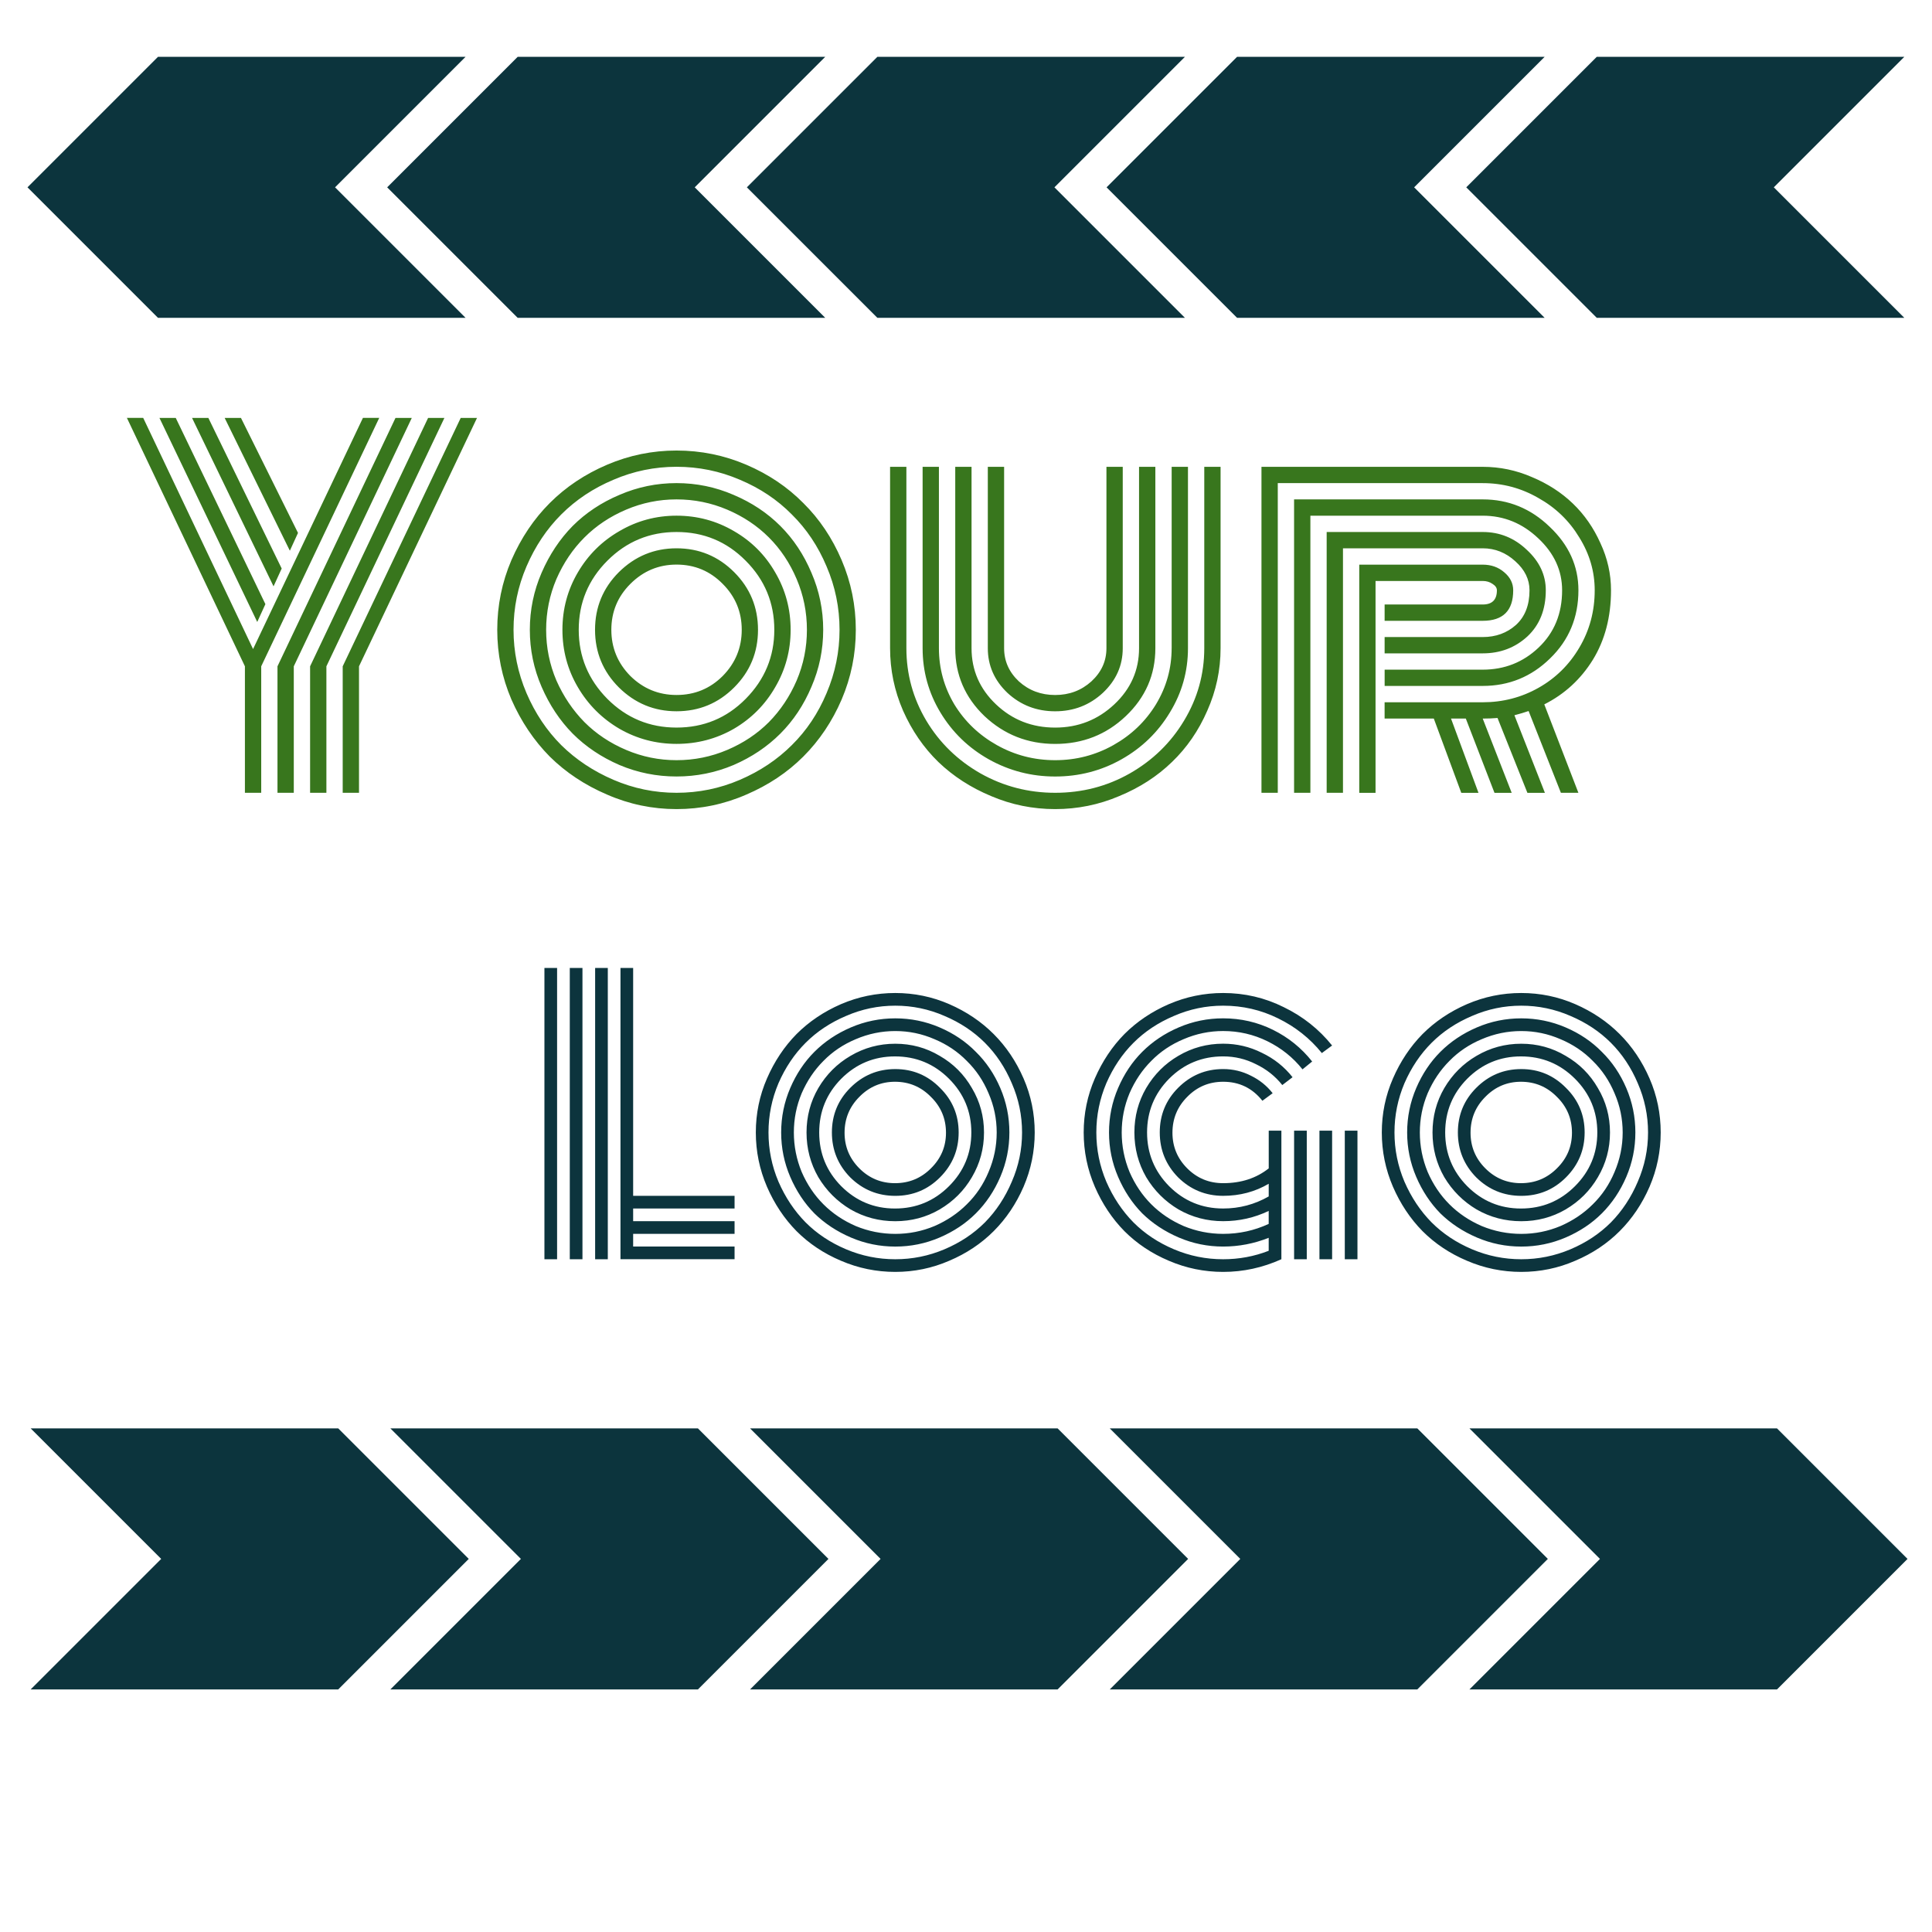
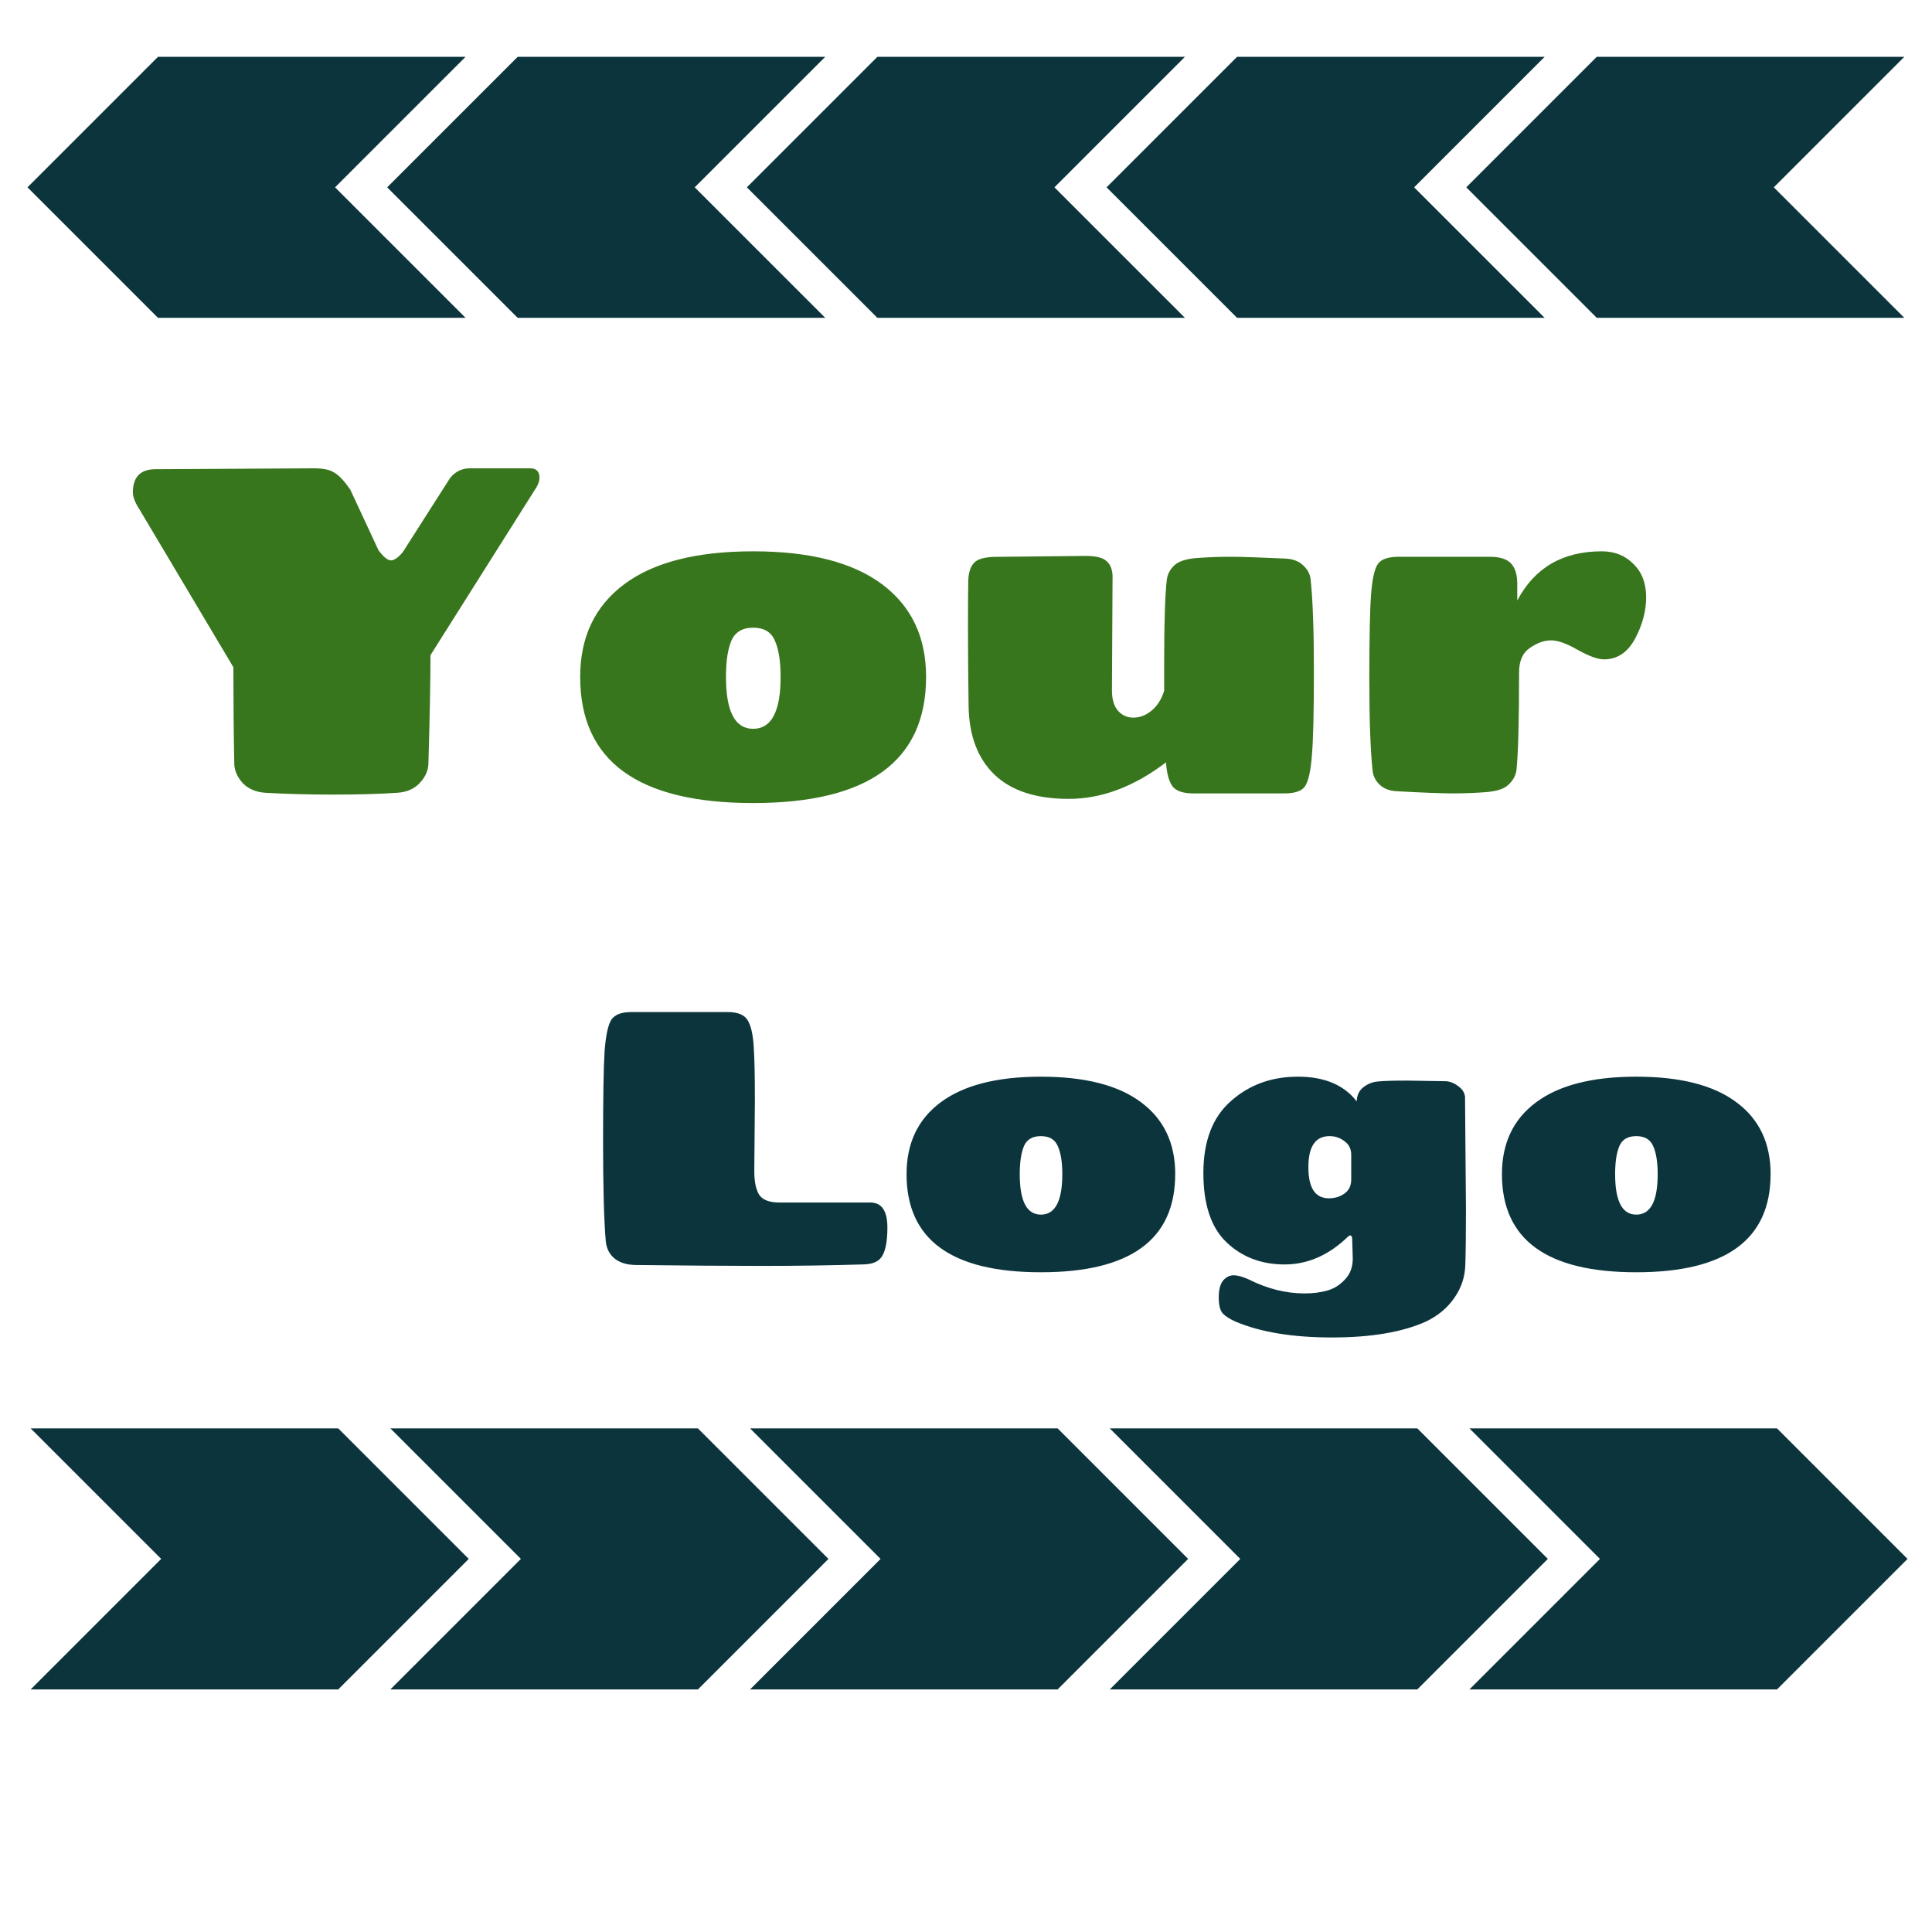
<svg xmlns="http://www.w3.org/2000/svg" version="1.1" viewBox="0.0 0.0 100.01 100.0" fill="none" stroke="none" stroke-linecap="square" stroke-miterlimit="10">
  <clipPath id="p.0">
    <path d="m0 0l100.01 0l0 100.0l-100.01 0l0 -100.0z" clip-rule="nonzero" />
  </clipPath>
  <g clip-path="url(#p.0)">
    <path fill="#000000" fill-opacity="0.0" d="m0 0l100.01 0l0 100.0l-100.01 0z" fill-rule="evenodd" />
    <path fill="#000000" fill-opacity="0.0" d="m-2.84 8.999l100.0 0l0 31.78l-100.0 0z" fill-rule="evenodd" />
-     <path fill="#38761d" d="m13.738 31.274l-0.422 0.922l-5.062 -10.562l0.844 0l4.641 9.641zm0.844 -1.844l-0.422 0.922l-4.219 -8.719l0.844 0l3.797 7.797zm0.844 -1.844l-0.422 0.922l-3.375 -6.875l0.844 0l2.953 5.953zm-1.062 6.906l6.109 -12.859l0.844 0l-6.109 12.859l0 6.547l-0.844 0l0 -6.547zm1.688 0l6.109 -12.859l0.844 0l-6.109 12.859l0 6.547l-0.844 0l0 -6.547zm1.688 0l6.109 -12.859l0.844 0l-6.109 12.859l0 6.547l-0.844 0l0 -6.547zm-4.641 -0.891l5.688 -11.969l0.844 0l-6.109 12.859l0 6.547l-0.844 0l0 -6.547l-6.109 -12.859l0.844 0l5.688 11.969zm19.531 -3.375q-0.984 0.984 -0.984 2.375q0 1.391 0.984 2.391q1.0 0.984 2.391 0.984q1.406 0 2.391 -0.984q0.984 -1.0 0.984 -2.391q0 -1.391 -0.984 -2.375q-0.984 -1.0 -2.391 -1.0q-1.391 0 -2.391 1.0zm-0.594 5.359q-1.234 -1.234 -1.234 -2.984q0 -1.75 1.234 -2.984q1.25 -1.234 2.984 -1.234q1.75 0 2.984 1.234q1.234 1.234 1.234 2.984q0 1.75 -1.234 2.984q-1.234 1.234 -2.984 1.234q-1.734 0 -2.984 -1.234zm-0.594 -6.562q-1.484 1.484 -1.484 3.578q0 2.078 1.484 3.578q1.484 1.484 3.578 1.484q2.109 0 3.578 -1.484q1.484 -1.5 1.484 -3.578q0 -2.094 -1.484 -3.578q-1.469 -1.484 -3.578 -1.484q-2.094 0 -3.578 1.484zm-1.531 6.547q-0.797 -1.359 -0.797 -2.969q0 -1.609 0.797 -2.969q0.797 -1.359 2.156 -2.141q1.359 -0.797 2.953 -0.797q1.609 0 2.969 0.797q1.359 0.781 2.141 2.141q0.797 1.359 0.797 2.969q0 1.609 -0.797 2.969q-0.781 1.359 -2.141 2.156q-1.359 0.781 -2.969 0.781q-1.594 0 -2.953 -0.781q-1.359 -0.797 -2.156 -2.156zm-1.109 -5.594q-0.531 1.25 -0.531 2.625q0 1.375 0.531 2.625q0.547 1.234 1.453 2.156q0.906 0.906 2.156 1.438q1.25 0.531 2.609 0.531q1.375 0 2.625 -0.531q1.25 -0.531 2.156 -1.438q0.906 -0.922 1.438 -2.156q0.531 -1.25 0.531 -2.625q0 -1.375 -0.531 -2.625q-0.531 -1.25 -1.438 -2.156q-0.906 -0.906 -2.156 -1.438q-1.25 -0.531 -2.625 -0.531q-1.359 0 -2.609 0.531q-1.25 0.531 -2.156 1.438q-0.906 0.906 -1.453 2.156zm-0.766 5.578q-0.609 -1.406 -0.609 -2.953q0 -1.547 0.609 -2.953q0.609 -1.406 1.609 -2.422q1.016 -1.016 2.422 -1.609q1.406 -0.609 2.953 -0.609q1.547 0 2.953 0.609q1.406 0.594 2.422 1.609q1.016 1.016 1.609 2.422q0.609 1.406 0.609 2.953q0 1.547 -0.609 2.953q-0.594 1.406 -1.609 2.422q-1.016 1.016 -2.422 1.625q-1.406 0.594 -2.953 0.594q-1.547 0 -2.953 -0.594q-1.406 -0.609 -2.422 -1.625q-1.0 -1.016 -1.609 -2.422zm-0.781 -6.234q-0.672 1.562 -0.672 3.281q0 1.703 0.672 3.281q0.672 1.562 1.797 2.688q1.141 1.125 2.703 1.797q1.563 0.672 3.266 0.672q1.719 0 3.281 -0.672q1.562 -0.672 2.688 -1.797q1.141 -1.125 1.797 -2.688q0.672 -1.578 0.672 -3.281q0 -1.719 -0.672 -3.281q-0.656 -1.562 -1.797 -2.688q-1.125 -1.141 -2.688 -1.797q-1.562 -0.672 -3.281 -0.672q-1.703 0 -3.266 0.672q-1.562 0.656 -2.703 1.797q-1.125 1.125 -1.797 2.688zm-0.781 6.891q-0.734 -1.719 -0.734 -3.609q0 -1.891 0.734 -3.609q0.75 -1.719 1.984 -2.953q1.25 -1.25 2.969 -1.984q1.719 -0.734 3.594 -0.734q1.891 0 3.609 0.734q1.719 0.734 2.953 1.984q1.25 1.234 1.984 2.953q0.734 1.719 0.734 3.609q0 1.891 -0.734 3.609q-0.734 1.703 -1.984 2.953q-1.234 1.234 -2.953 1.969q-1.719 0.75 -3.609 0.75q-1.875 0 -3.594 -0.75q-1.719 -0.734 -2.969 -1.969q-1.234 -1.25 -1.984 -2.953zm30.801 -2.656l0 -9.391l0.844 0l0 9.391q0 1.344 -1.031 2.312q-1.031 0.953 -2.469 0.953q-1.438 0 -2.469 -0.953q-1.016 -0.969 -1.016 -2.312l0 -9.391l0.844 0l0 9.391q0 1.0 0.766 1.719q0.781 0.703 1.875 0.703q1.094 0 1.875 -0.703q0.781 -0.719 0.781 -1.719zm1.688 0l0 -9.391l0.844 0l0 9.391q0 2.062 -1.531 3.516q-1.516 1.438 -3.656 1.438q-2.125 0 -3.656 -1.438q-1.516 -1.453 -1.516 -3.516l0 -9.391l0.844 0l0 9.391q0 1.703 1.266 2.906q1.266 1.203 3.062 1.203q1.781 0 3.062 -1.203q1.281 -1.203 1.281 -2.906zm1.688 0l0 -9.391l0.844 0l0 9.391q0 1.797 -0.938 3.328q-0.922 1.531 -2.5 2.422q-1.578 0.891 -3.438 0.891q-1.844 0 -3.438 -0.891q-1.578 -0.891 -2.5 -2.422q-0.922 -1.531 -0.922 -3.328l0 -9.391l0.844 0l0 9.391q0 1.562 0.797 2.906q0.812 1.328 2.203 2.109q1.391 0.781 3.016 0.781q1.625 0 3.016 -0.781q1.391 -0.781 2.203 -2.109q0.812 -1.344 0.812 -2.906zm1.688 0l0 -9.391l0.844 0l0 9.391q0 1.688 -0.688 3.234q-0.672 1.547 -1.828 2.656q-1.141 1.109 -2.734 1.766q-1.578 0.672 -3.312 0.672q-1.734 0 -3.312 -0.672q-1.578 -0.656 -2.734 -1.766q-1.141 -1.109 -1.828 -2.656q-0.672 -1.547 -0.672 -3.234l0 -9.391l0.844 0l0 9.391q0 2.016 1.031 3.75q1.031 1.719 2.812 2.734q1.781 1.0 3.859 1.0q2.094 0 3.859 -1.0q1.781 -1.016 2.812 -2.734q1.047 -1.734 1.047 -3.75zm9.336 -0.578l5.078 0q1.016 0 1.719 -0.625q0.703 -0.641 0.703 -1.797q0 -0.844 -0.734 -1.5q-0.734 -0.672 -1.688 -0.672l-7.234 0l0 12.656l-0.844 0l0 -13.5l8.078 0q1.312 0 2.281 0.922q0.984 0.906 0.984 2.094q0 1.5 -0.953 2.391q-0.953 0.875 -2.312 0.875l-5.078 0l0 -0.844zm0 1.688l5.078 0q1.688 0 2.891 -1.141q1.219 -1.156 1.219 -2.969q0 -1.531 -1.234 -2.688q-1.234 -1.172 -2.875 -1.172l-8.922 0l0 14.344l-0.844 0l0 -15.188l9.766 0q2.0 0 3.469 1.422q1.484 1.406 1.484 3.281q0 2.109 -1.469 3.531q-1.453 1.422 -3.484 1.422l-5.078 0l0 -0.844zm0 1.688l5.078 0q1.562 0 2.891 -0.75q1.328 -0.75 2.109 -2.078q0.797 -1.344 0.797 -2.969q0 -1.453 -0.797 -2.734q-0.781 -1.297 -2.125 -2.047q-1.328 -0.766 -2.875 -0.766l-10.609 0l0 16.031l-0.844 0l0 -16.875l11.453 0q1.328 0 2.547 0.531q1.234 0.516 2.125 1.375q0.891 0.859 1.422 2.047q0.547 1.172 0.547 2.438q0 2.062 -0.938 3.594q-0.938 1.516 -2.516 2.312l1.766 4.578l-0.906 0l-1.672 -4.234q-0.312 0.109 -0.734 0.219l1.578 4.016l-0.906 0l-1.547 -3.875q-0.359 0.031 -0.766 0.031l1.5 3.844l-0.891 0l-1.484 -3.844l-0.766 0l1.422 3.844l-0.891 0l-1.422 -3.844l-2.547 0l0 -0.844zm-0.469 4.688l-0.844 0l0 -11.812l6.391 0q0.656 0 1.109 0.391q0.469 0.391 0.469 0.938q0 1.578 -1.578 1.578l-5.078 0l0 -0.844l5.078 0q0.734 0 0.734 -0.734q0 -0.188 -0.219 -0.328q-0.219 -0.156 -0.516 -0.156l-5.547 0l0 10.969z" fill-rule="nonzero" />
-     <path fill="#000000" fill-opacity="0.0" d="m18.339 38.264l80.409 0l0 30.016l-80.409 0z" fill-rule="evenodd" />
-     <path fill="#0c343d" d="m28.182 50.106l0.656 0l0 15.078l-0.656 0l0 -15.078zm3.937 0l0.656 0l0 11.797l5.25 0l0 0.656l-5.25 0l0 0.656l5.25 0l0 0.656l-5.25 0l0 0.656l5.25 0l0 0.656l-5.906 0l0 -15.078zm-1.312 0l0.656 0l0 15.078l-0.656 0l0 -15.078zm-1.312 0l0.656 0l0 15.078l-0.656 0l0 -15.078zm14.99 6.672q-0.766 0.766 -0.766 1.859q0 1.078 0.766 1.844q0.766 0.766 1.844 0.766q1.094 0 1.859 -0.766q0.781 -0.766 0.781 -1.844q0 -1.094 -0.781 -1.859q-0.766 -0.781 -1.859 -0.781q-1.078 0 -1.844 0.781zm-0.469 4.172q-0.953 -0.969 -0.953 -2.328q0 -1.359 0.953 -2.312q0.969 -0.969 2.328 -0.969q1.359 0 2.312 0.969q0.969 0.953 0.969 2.312q0 1.359 -0.969 2.328q-0.953 0.953 -2.312 0.953q-1.359 0 -2.328 -0.953zm-0.469 -5.109q-1.141 1.156 -1.141 2.781q0 1.625 1.141 2.781q1.156 1.156 2.781 1.156q1.641 0 2.797 -1.156q1.156 -1.156 1.156 -2.781q0 -1.625 -1.156 -2.781q-1.156 -1.156 -2.797 -1.156q-1.625 0 -2.781 1.156zm-1.188 5.094q-0.609 -1.062 -0.609 -2.312q0 -1.25 0.609 -2.297q0.625 -1.062 1.672 -1.672q1.062 -0.625 2.312 -0.625q1.25 0 2.297 0.625q1.062 0.609 1.672 1.672q0.625 1.047 0.625 2.297q0 1.25 -0.625 2.312q-0.609 1.047 -1.672 1.672q-1.047 0.609 -2.297 0.609q-1.25 0 -2.312 -0.609q-1.047 -0.625 -1.672 -1.672zm-0.859 -4.344q-0.406 0.969 -0.406 2.031q0 1.062 0.406 2.047q0.422 0.969 1.125 1.672q0.703 0.703 1.672 1.125q0.984 0.406 2.047 0.406q1.062 0 2.031 -0.406q0.969 -0.422 1.672 -1.125q0.719 -0.703 1.125 -1.672q0.422 -0.984 0.422 -2.047q0 -1.062 -0.422 -2.031q-0.406 -0.969 -1.125 -1.672q-0.703 -0.719 -1.672 -1.125q-0.969 -0.422 -2.031 -0.422q-1.062 0 -2.047 0.422q-0.969 0.406 -1.672 1.125q-0.703 0.703 -1.125 1.672zm-0.594 4.328q-0.469 -1.094 -0.469 -2.297q0 -1.203 0.469 -2.297q0.469 -1.094 1.25 -1.875q0.797 -0.797 1.891 -1.266q1.094 -0.469 2.297 -0.469q1.203 0 2.297 0.469q1.094 0.469 1.875 1.266q0.797 0.781 1.266 1.875q0.469 1.094 0.469 2.297q0 1.203 -0.469 2.297q-0.469 1.094 -1.266 1.891q-0.781 0.781 -1.875 1.25q-1.094 0.469 -2.297 0.469q-1.203 0 -2.297 -0.469q-1.094 -0.469 -1.891 -1.25q-0.781 -0.797 -1.25 -1.891zm-0.609 -4.844q-0.516 1.219 -0.516 2.547q0 1.328 0.516 2.547q0.531 1.219 1.406 2.109q0.875 0.875 2.094 1.391q1.219 0.516 2.547 0.516q1.328 0 2.547 -0.516q1.219 -0.516 2.094 -1.391q0.875 -0.891 1.391 -2.109q0.531 -1.219 0.531 -2.547q0 -1.328 -0.531 -2.547q-0.516 -1.219 -1.391 -2.094q-0.875 -0.875 -2.094 -1.391q-1.219 -0.531 -2.547 -0.531q-1.328 0 -2.547 0.531q-1.219 0.516 -2.094 1.391q-0.875 0.875 -1.406 2.094zm-0.594 5.359q-0.578 -1.344 -0.578 -2.812q0 -1.469 0.578 -2.797q0.578 -1.328 1.531 -2.297q0.969 -0.969 2.297 -1.547q1.344 -0.578 2.812 -0.578q1.469 0 2.797 0.578q1.328 0.578 2.297 1.547q0.969 0.969 1.547 2.297q0.578 1.328 0.578 2.797q0 1.469 -0.578 2.812q-0.578 1.328 -1.547 2.297q-0.969 0.969 -2.297 1.531q-1.328 0.578 -2.797 0.578q-1.469 0 -2.812 -0.578q-1.328 -0.562 -2.297 -1.531q-0.953 -0.969 -1.531 -2.297zm25.972 -2.906l0.656 0l0 6.656q-1.453 0.656 -3.016 0.656q-1.469 0 -2.812 -0.578q-1.328 -0.562 -2.297 -1.531q-0.953 -0.969 -1.531 -2.297q-0.578 -1.344 -0.578 -2.812q0 -1.469 0.578 -2.797q0.578 -1.328 1.531 -2.297q0.969 -0.969 2.297 -1.547q1.344 -0.578 2.812 -0.578q1.672 0 3.141 0.734q1.484 0.719 2.5 1.984l-0.531 0.391q-0.922 -1.141 -2.266 -1.797q-1.328 -0.656 -2.844 -0.656q-1.328 0 -2.547 0.531q-1.219 0.516 -2.094 1.391q-0.875 0.875 -1.406 2.094q-0.516 1.219 -0.516 2.547q0 1.328 0.516 2.547q0.531 1.219 1.406 2.109q0.875 0.875 2.094 1.391q1.219 0.516 2.547 0.516q1.234 0 2.359 -0.438l0 -0.672q-1.141 0.453 -2.359 0.453q-1.203 0 -2.297 -0.469q-1.094 -0.469 -1.891 -1.25q-0.781 -0.797 -1.25 -1.891q-0.469 -1.094 -0.469 -2.297q0 -1.203 0.469 -2.297q0.469 -1.094 1.25 -1.875q0.797 -0.797 1.891 -1.266q1.094 -0.469 2.297 -0.469q1.375 0 2.578 0.594q1.203 0.594 2.031 1.641l-0.5 0.406q-0.734 -0.922 -1.812 -1.453q-1.078 -0.531 -2.297 -0.531q-1.062 0 -2.047 0.422q-0.969 0.406 -1.672 1.125q-0.703 0.703 -1.125 1.672q-0.406 0.969 -0.406 2.031q0 1.062 0.406 2.047q0.422 0.969 1.125 1.672q0.703 0.703 1.672 1.125q0.984 0.406 2.047 0.406q1.25 0 2.359 -0.516l0 -0.672q-1.109 0.531 -2.359 0.531q-1.25 0 -2.312 -0.609q-1.047 -0.625 -1.672 -1.672q-0.609 -1.062 -0.609 -2.312q0 -1.25 0.609 -2.297q0.625 -1.062 1.672 -1.672q1.062 -0.625 2.312 -0.625q1.063 0 2 0.469q0.953 0.453 1.594 1.266l-0.531 0.406q-0.547 -0.688 -1.359 -1.078q-0.797 -0.406 -1.703 -0.406q-1.641 0 -2.797 1.156q-1.141 1.156 -1.141 2.781q0 1.625 1.141 2.781q1.156 1.156 2.797 1.156q1.266 0 2.359 -0.625l0 -0.656q-1.062 0.625 -2.359 0.625q-1.359 0 -2.328 -0.953q-0.953 -0.969 -0.953 -2.328q0 -1.359 0.953 -2.312q0.969 -0.969 2.328 -0.969q0.766 0 1.438 0.344q0.672 0.328 1.125 0.906l-0.531 0.391q-0.781 -0.984 -2.031 -0.984q-1.094 0 -1.859 0.781q-0.766 0.766 -0.766 1.859q0 1.078 0.766 1.844q0.766 0.766 1.859 0.766q1.391 0 2.359 -0.766l0 -1.953zm3.938 0l0.656 0l0 6.656l-0.656 0l0 -6.656zm-1.312 0l0.656 0l0 6.656l-0.656 0l0 -6.656zm-1.312 0l0.656 0l0 6.656l-0.656 0l0 -6.656zm9.9 -1.75q-0.766 0.766 -0.766 1.859q0 1.078 0.766 1.844q0.766 0.766 1.844 0.766q1.094 0 1.859 -0.766q0.781 -0.766 0.781 -1.844q0 -1.094 -0.781 -1.859q-0.766 -0.781 -1.859 -0.781q-1.078 0 -1.844 0.781zm-0.469 4.172q-0.953 -0.969 -0.953 -2.328q0 -1.359 0.953 -2.312q0.969 -0.969 2.328 -0.969q1.359 0 2.312 0.969q0.969 0.953 0.969 2.312q0 1.359 -0.969 2.328q-0.953 0.953 -2.312 0.953q-1.359 0 -2.328 -0.953zm-0.469 -5.109q-1.141 1.156 -1.141 2.781q0 1.625 1.141 2.781q1.156 1.156 2.781 1.156q1.641 0 2.797 -1.156q1.156 -1.156 1.156 -2.781q0 -1.625 -1.156 -2.781q-1.156 -1.156 -2.797 -1.156q-1.625 0 -2.781 1.156zm-1.188 5.094q-0.609 -1.062 -0.609 -2.312q0 -1.25 0.609 -2.297q0.625 -1.062 1.672 -1.672q1.062 -0.625 2.312 -0.625q1.25 0 2.297 0.625q1.062 0.609 1.672 1.672q0.625 1.047 0.625 2.297q0 1.25 -0.625 2.312q-0.609 1.047 -1.672 1.672q-1.047 0.609 -2.297 0.609q-1.25 0 -2.312 -0.609q-1.047 -0.625 -1.672 -1.672zm-0.859 -4.344q-0.406 0.969 -0.406 2.031q0 1.062 0.406 2.047q0.422 0.969 1.125 1.672q0.703 0.703 1.672 1.125q0.984 0.406 2.047 0.406q1.062 0 2.031 -0.406q0.969 -0.422 1.672 -1.125q0.719 -0.703 1.125 -1.672q0.422 -0.984 0.422 -2.047q0 -1.062 -0.422 -2.031q-0.406 -0.969 -1.125 -1.672q-0.703 -0.719 -1.672 -1.125q-0.969 -0.422 -2.031 -0.422q-1.062 0 -2.047 0.422q-0.969 0.406 -1.672 1.125q-0.703 0.703 -1.125 1.672zm-0.594 4.328q-0.469 -1.094 -0.469 -2.297q0 -1.203 0.469 -2.297q0.469 -1.094 1.25 -1.875q0.797 -0.797 1.891 -1.266q1.094 -0.469 2.297 -0.469q1.203 0 2.297 0.469q1.094 0.469 1.875 1.266q0.797 0.781 1.266 1.875q0.469 1.094 0.469 2.297q0 1.203 -0.469 2.297q-0.469 1.094 -1.266 1.891q-0.781 0.781 -1.875 1.25q-1.094 0.469 -2.297 0.469q-1.203 0 -2.297 -0.469q-1.094 -0.469 -1.891 -1.25q-0.781 -0.797 -1.25 -1.891zm-0.609 -4.844q-0.516 1.219 -0.516 2.547q0 1.328 0.516 2.547q0.531 1.219 1.406 2.109q0.875 0.875 2.094 1.391q1.219 0.516 2.547 0.516q1.328 0 2.547 -0.516q1.219 -0.516 2.094 -1.391q0.875 -0.891 1.391 -2.109q0.531 -1.219 0.531 -2.547q0 -1.328 -0.531 -2.547q-0.516 -1.219 -1.391 -2.094q-0.875 -0.875 -2.094 -1.391q-1.219 -0.531 -2.547 -0.531q-1.328 0 -2.547 0.531q-1.219 0.516 -2.094 1.391q-0.875 0.875 -1.406 2.094zm-0.594 5.359q-0.578 -1.344 -0.578 -2.812q0 -1.469 0.578 -2.797q0.578 -1.328 1.531 -2.297q0.969 -0.969 2.297 -1.547q1.344 -0.578 2.812 -0.578q1.469 0 2.797 0.578q1.328 0.578 2.297 1.547q0.969 0.969 1.547 2.297q0.578 1.328 0.578 2.797q0 1.469 -0.578 2.812q-0.578 1.328 -1.547 2.297q-0.969 0.969 -2.297 1.531q-1.328 0.578 -2.797 0.578q-1.469 0 -2.812 -0.578q-1.328 -0.562 -2.297 -1.531q-0.953 -0.969 -1.531 -2.297z" fill-rule="nonzero" />
+     <path fill="#38761d" d="m27.441 24.242q0.484 0 0.484 0.484q0 0.297 -0.266 0.672l-5.375 8.516q0 1.938 -0.109 5.656q-0.031 0.531 -0.469 0.984q-0.422 0.438 -1.141 0.484q-1.375 0.094 -3.297 0.094q-1.922 0 -3.531 -0.094q-0.719 -0.047 -1.156 -0.484q-0.422 -0.453 -0.453 -0.984q-0.047 -2.422 -0.047 -5.031l-4.844 -8.141q-0.359 -0.547 -0.359 -0.906q0 -1.203 1.172 -1.203l8.219 -0.047q0.688 0 1.031 0.219q0.359 0.203 0.828 0.875l1.469 3.156q0.391 0.516 0.641 0.516q0.25 0 0.609 -0.422l2.453 -3.844q0.406 -0.5 1.031 -0.5l3.109 0zm10.139 10.797q0 2.688 1.406 2.688q1.422 0 1.422 -2.688q0 -1.219 -0.297 -1.875q-0.281 -0.672 -1.125 -0.672q-0.828 0 -1.125 0.672q-0.281 0.656 -0.281 1.875zm10.359 0q0 6.531 -8.953 6.531q-8.953 0 -8.953 -6.531q0 -3.094 2.281 -4.797q2.281 -1.703 6.672 -1.703q4.391 0 6.672 1.703q2.281 1.703 2.281 4.797zm9.652 -5.156l-0.031 5.859q0 0.688 0.312 1.047q0.312 0.359 0.797 0.359q0.5 0 0.938 -0.359q0.453 -0.375 0.656 -1.031l0 -1.469q0 -3.156 0.141 -4.312q0.062 -0.406 0.391 -0.719q0.344 -0.312 1.188 -0.375q0.859 -0.062 1.703 -0.062q0.844 0 2.859 0.094q0.578 0.031 0.906 0.344q0.344 0.312 0.391 0.719q0.172 1.562 0.172 4.797q0 3.219 -0.109 4.391q-0.094 1.172 -0.359 1.547q-0.25 0.359 -1.078 0.359l-4.672 0q-0.812 0 -1.094 -0.359q-0.281 -0.375 -0.344 -1.234l0 -0.016q-2.484 1.891 -5.031 1.891q-2.531 0 -3.844 -1.25q-1.312 -1.266 -1.344 -3.562q-0.031 -2.312 -0.031 -4.109q0 -1.812 0.016 -2.422q0.031 -0.625 0.328 -0.906q0.297 -0.281 1.172 -0.281l4.594 -0.047q0.781 0 1.078 0.281q0.297 0.266 0.297 0.828zm14.825 -1.062l4.688 0q0.812 0 1.125 0.359q0.312 0.344 0.312 1.031l0 0.875q1.344 -2.547 4.375 -2.547q1.0 0 1.641 0.656q0.656 0.641 0.656 1.719q0 1.078 -0.578 2.156q-0.578 1.062 -1.609 1.062q-0.469 0 -1.344 -0.484q-0.859 -0.5 -1.391 -0.5q-0.531 0 -1.094 0.391q-0.562 0.375 -0.562 1.266q0 3.859 -0.141 5.109q-0.078 0.406 -0.422 0.719q-0.328 0.312 -1.188 0.375q-0.844 0.062 -1.688 0.062q-0.828 0 -2.844 -0.109q-0.578 -0.016 -0.922 -0.328q-0.328 -0.312 -0.375 -0.719q-0.172 -1.562 -0.172 -4.781q0 -3.219 0.094 -4.406q0.094 -1.188 0.359 -1.547q0.266 -0.359 1.078 -0.359z" fill-rule="nonzero" />
+     <path fill="#000000" fill-opacity="0.0" d="m21.171 38.533l94.898 0l0 30.016l-94.898 0z" fill-rule="evenodd" />
+     <path fill="#0c343d" d="m39.077 56.89l-0.031 3.734q0 0.812 0.25 1.219q0.266 0.406 1.062 0.406l4.719 0q0.859 0.016 0.859 1.297q0 0.984 -0.25 1.437q-0.234 0.453 -0.984 0.469q-2.625 0.078 -5.203 0.078q-2.578 0 -6.562 -0.047q-0.672 0 -1.094 -0.312q-0.422 -0.328 -0.484 -0.906q-0.141 -1.625 -0.141 -5.125q0 -3.5 0.078 -4.719q0.094 -1.219 0.344 -1.625q0.266 -0.406 1.031 -0.406l5.0 0q0.781 0 1.031 0.422q0.25 0.406 0.312 1.328q0.062 0.906 0.062 2.75zm13.71 3.891q0 2.094 1.094 2.094q1.109 0 1.109 -2.094q0 -0.938 -0.234 -1.453q-0.219 -0.516 -0.875 -0.516q-0.656 0 -0.875 0.516q-0.219 0.516 -0.219 1.453zm8.047 0q0 5.078 -6.953 5.078q-6.953 0 -6.953 -5.078q0 -2.406 1.766 -3.719q1.781 -1.328 5.188 -1.328q3.422 0 5.188 1.328q1.766 1.312 1.766 3.719zm7.988 -1.969q-1.094 0 -1.094 1.609q0 1.609 1.062 1.609q0.469 0 0.812 -0.25q0.344 -0.25 0.344 -0.719l0 -1.281q0 -0.453 -0.344 -0.703q-0.344 -0.266 -0.781 -0.266zm7.016 -1.953l0.047 5.719q0 1.875 -0.031 2.844q-0.016 0.969 -0.562 1.75q-0.531 0.781 -1.469 1.234q-1.828 0.828 -4.875 0.828q-3.031 0 -4.969 -0.812q-0.469 -0.203 -0.688 -0.438q-0.203 -0.234 -0.203 -0.828q0 -0.578 0.219 -0.859q0.234 -0.281 0.547 -0.281q0.328 0 0.797 0.219q1.438 0.719 2.875 0.719q0.641 0 1.156 -0.141q0.531 -0.141 0.938 -0.578q0.406 -0.422 0.406 -1.094l-0.031 -1.0q0 -0.187 -0.109 -0.187q-0.047 0 -0.109 0.062q-1.484 1.438 -3.281 1.438q-1.797 0 -3 -1.141q-1.203 -1.141 -1.203 -3.594q0 -2.469 1.422 -3.719q1.422 -1.266 3.469 -1.266q2.062 0 3.047 1.281q0.016 -0.484 0.344 -0.734q0.344 -0.266 0.75 -0.297q0.422 -0.047 1.5 -0.047l1.969 0.031q0.359 0 0.703 0.266q0.344 0.25 0.344 0.625zm7.769 3.922q0 2.094 1.094 2.094q1.109 0 1.109 -2.094q0 -0.938 -0.234 -1.453q-0.219 -0.516 -0.875 -0.516q-0.656 0 -0.875 0.516q-0.219 0.516 -0.219 1.453zm8.047 0q0 5.078 -6.953 5.078q-6.953 0 -6.953 -5.078q0 -2.406 1.766 -3.719q1.781 -1.328 5.188 -1.328q3.422 0 5.188 1.328q1.766 1.312 1.766 3.719z" fill-rule="nonzero" />
    <path fill="#0c343d" d="m76.066 73.941l15.921 0l6.756 6.756l-6.756 6.756l-15.921 0l6.756 -6.756z" fill-rule="evenodd" />
    <path fill="#0c343d" d="m57.447 73.941l15.921 0l6.756 6.756l-6.756 6.756l-15.921 0l6.756 -6.756z" fill-rule="evenodd" />
    <path fill="#0c343d" d="m38.827 73.941l15.921 0l6.756 6.756l-6.756 6.756l-15.921 0l6.756 -6.756z" fill-rule="evenodd" />
    <path fill="#0c343d" d="m20.208 73.941l15.921 0l6.756 6.756l-6.756 6.756l-15.921 0l6.756 -6.756z" fill-rule="evenodd" />
    <path fill="#0c343d" d="m1.588 73.941l15.921 0l6.756 6.756l-6.756 6.756l-15.921 0l6.756 -6.756z" fill-rule="evenodd" />
    <path fill="#0c343d" d="m24.1 16.453l-15.921 0l-6.756 -6.756l6.756 -6.756l15.921 0l-6.756 6.756z" fill-rule="evenodd" />
    <path fill="#0c343d" d="m42.719 16.453l-15.921 0l-6.756 -6.756l6.756 -6.756l15.921 0l-6.756 6.756z" fill-rule="evenodd" />
    <path fill="#0c343d" d="m61.339 16.453l-15.921 0l-6.756 -6.756l6.756 -6.756l15.921 0l-6.756 6.756z" fill-rule="evenodd" />
    <path fill="#0c343d" d="m79.959 16.453l-15.921 0l-6.756 -6.756l6.756 -6.756l15.921 0l-6.756 6.756z" fill-rule="evenodd" />
    <path fill="#0c343d" d="m98.578 16.453l-15.921 0l-6.756 -6.756l6.756 -6.756l15.921 0l-6.756 6.756z" fill-rule="evenodd" />
  </g>
</svg>
